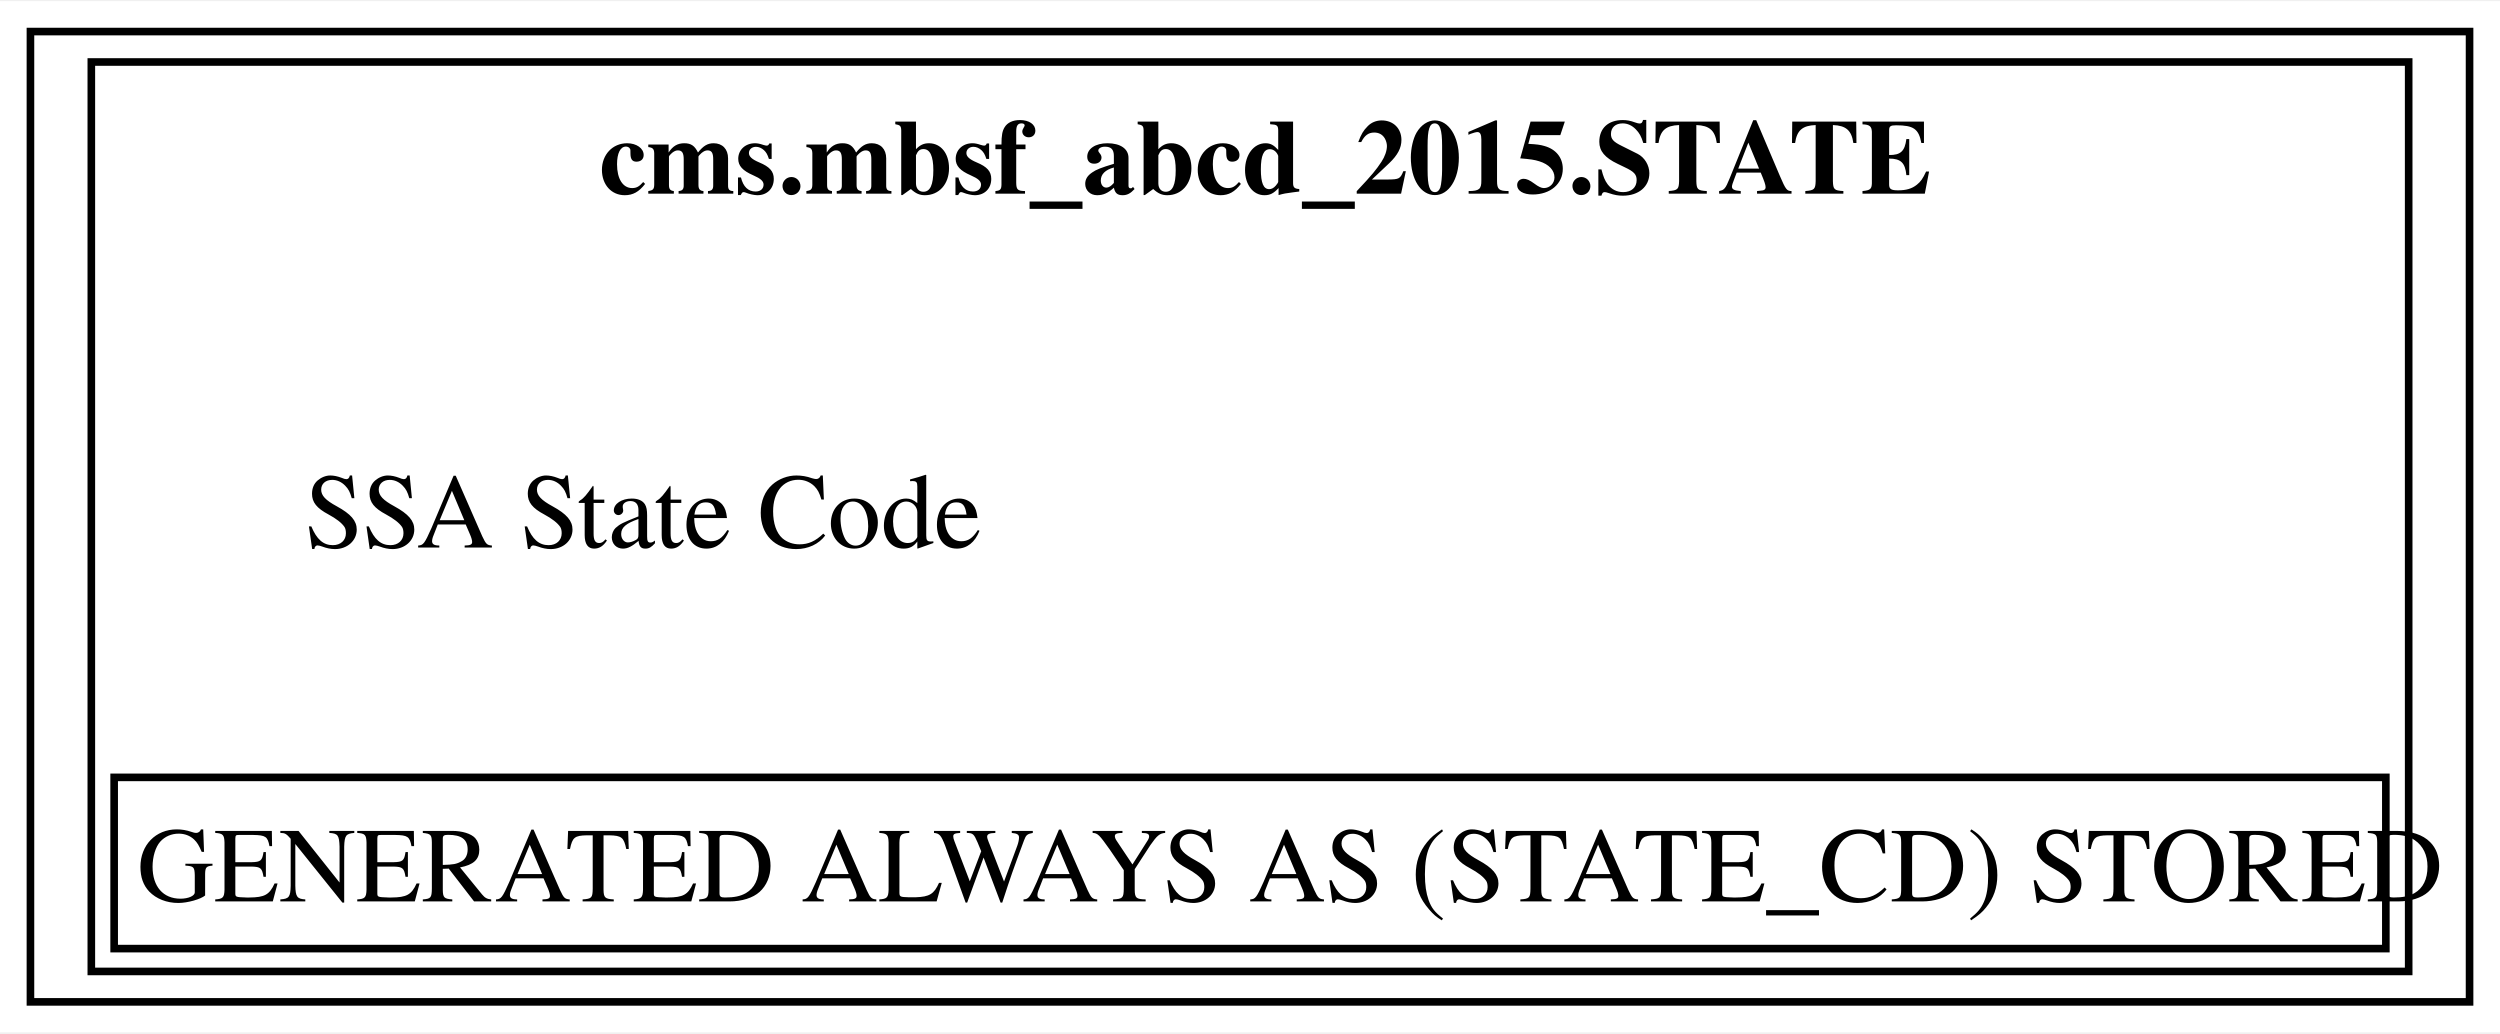
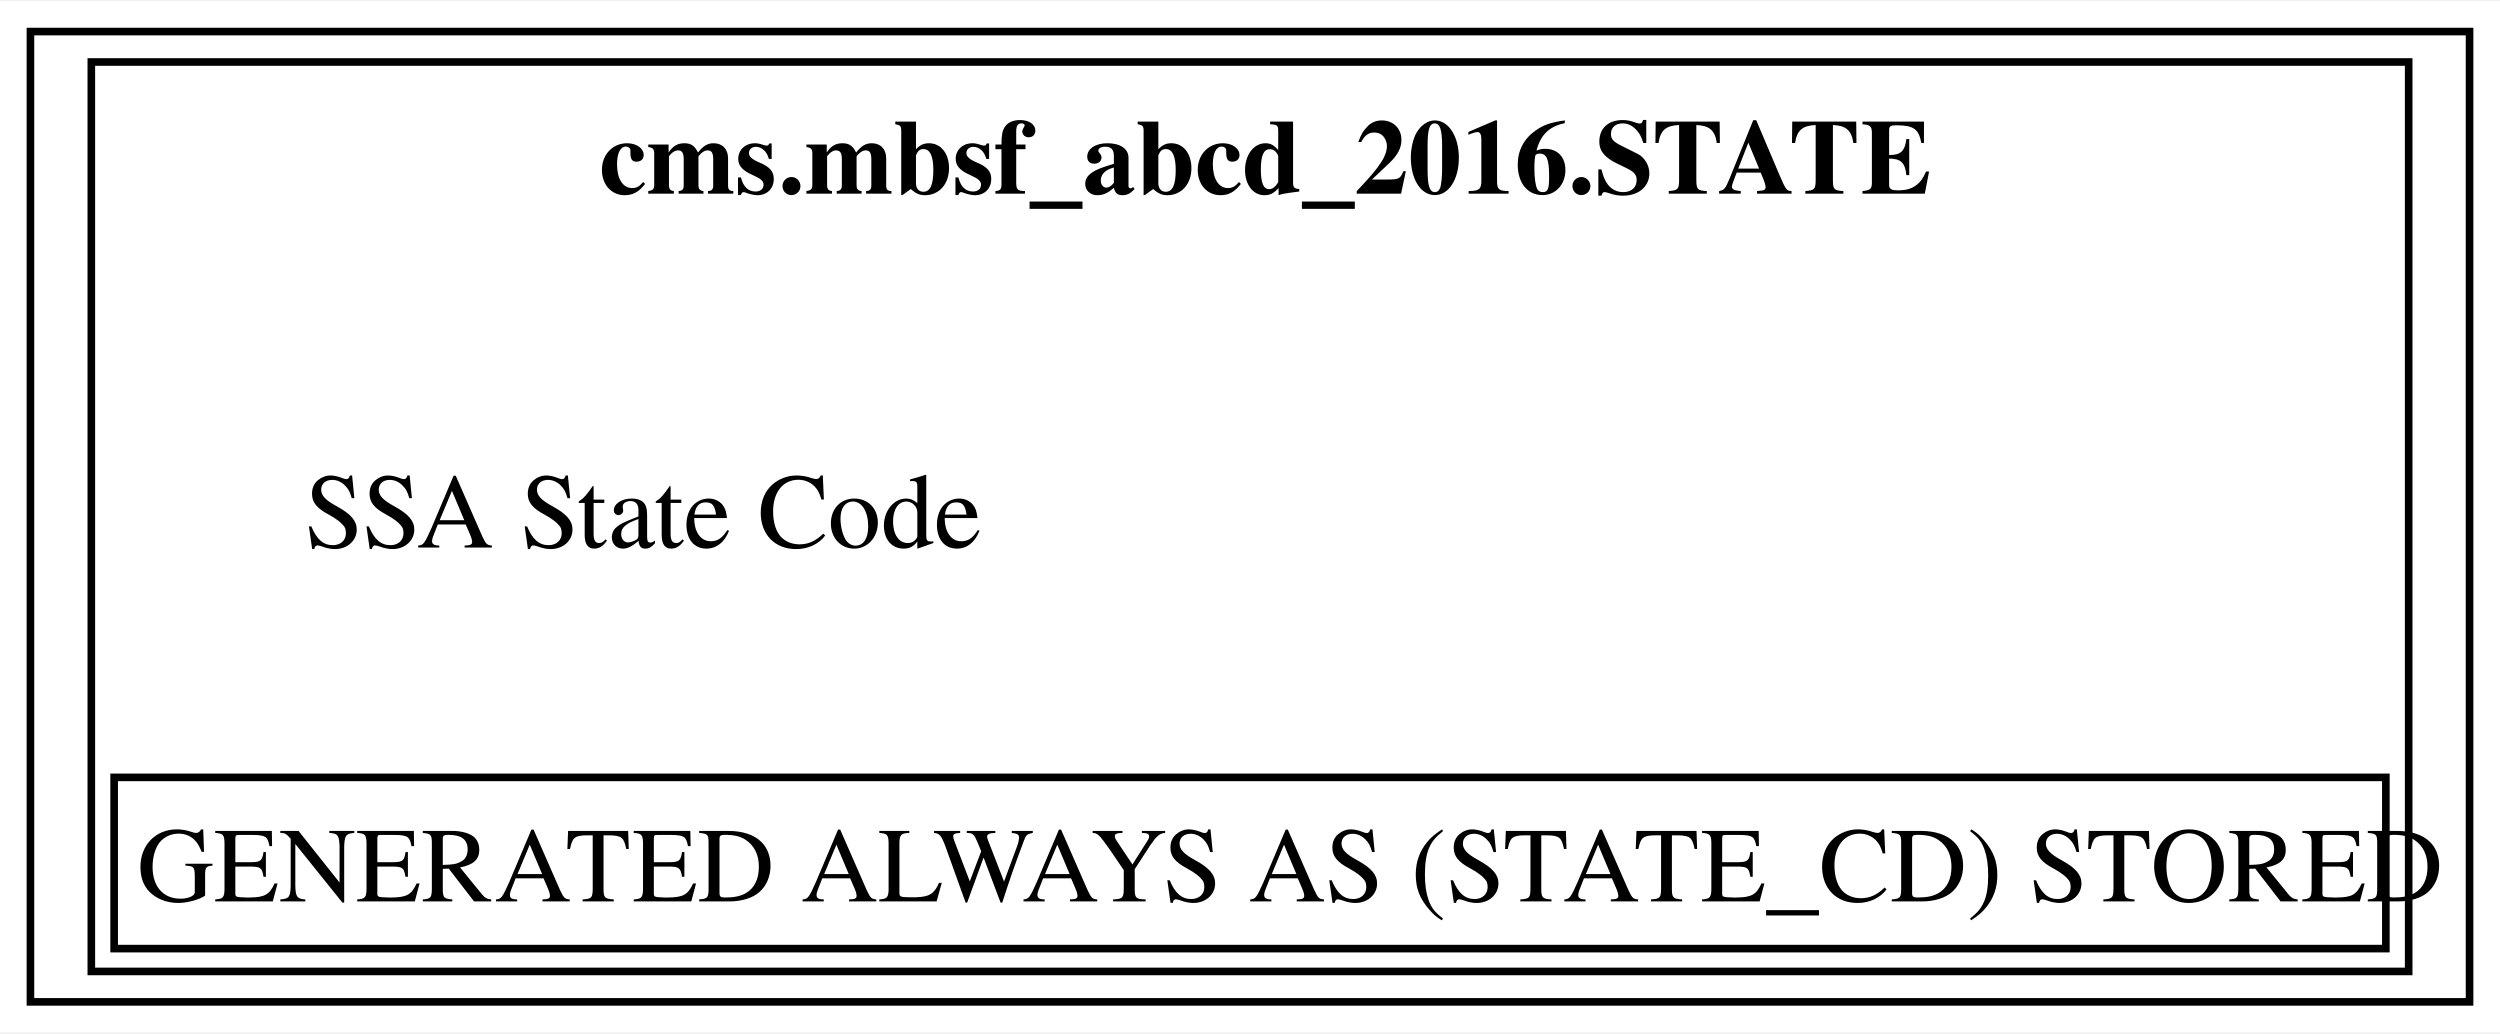
<svg xmlns="http://www.w3.org/2000/svg" xmlns:xlink="http://www.w3.org/1999/xlink" width="329pt" height="136pt" viewBox="0.00 0.00 328.50 135.50">
  <g id="graph0" class="graph" transform="scale(1 1) rotate(0) translate(4 131.5)">
    <polygon fill="white" stroke="none" points="-4,4 -4,-131.5 324.5,-131.5 324.5,4 -4,4" />
    <g id="node1" class="node">
      <g id="a_node1">
-         <a xlink:href="../cms.mbsf_abcd_2015/STATE.html" xlink:title="&lt;TABLE&gt;" target="_blank">
+         <a xlink:href="../cms.mbsf_abcd_2016/STATE.html" xlink:title="&lt;TABLE&gt;" target="_blank">
          <polygon fill="none" stroke="black" points="320.5,-127.5 0,-127.5 0,0 320.5,0 320.5,-127.5" />
-           <text text-anchor="start" x="74.75" y="-106.2" font-family="Times,serif" font-weight="bold" font-size="14.00">cms.mbsf_abcd_2015.STATE</text>
+           <text text-anchor="start" x="74.75" y="-106.2" font-family="Times,serif" font-weight="bold" font-size="14.00">cms.mbsf_abcd_2016.STATE</text>
          <text text-anchor="start" x="36" y="-59.7" font-family="Times,serif" font-size="14.00">SSA State Code</text>
          <polygon fill="none" stroke="black" points="11,-7 11,-29.5 309.5,-29.5 309.5,-7 11,-7" />
          <text text-anchor="start" x="14" y="-13.2" font-family="Times,serif" font-size="14.00">GENERATED ALWAYS AS (STATE_CD) STORED</text>
          <polygon fill="none" stroke="black" points="8,-4 8,-123.5 312.5,-123.5 312.5,-4 8,-4" />
        </a>
      </g>
    </g>
  </g>
</svg>
